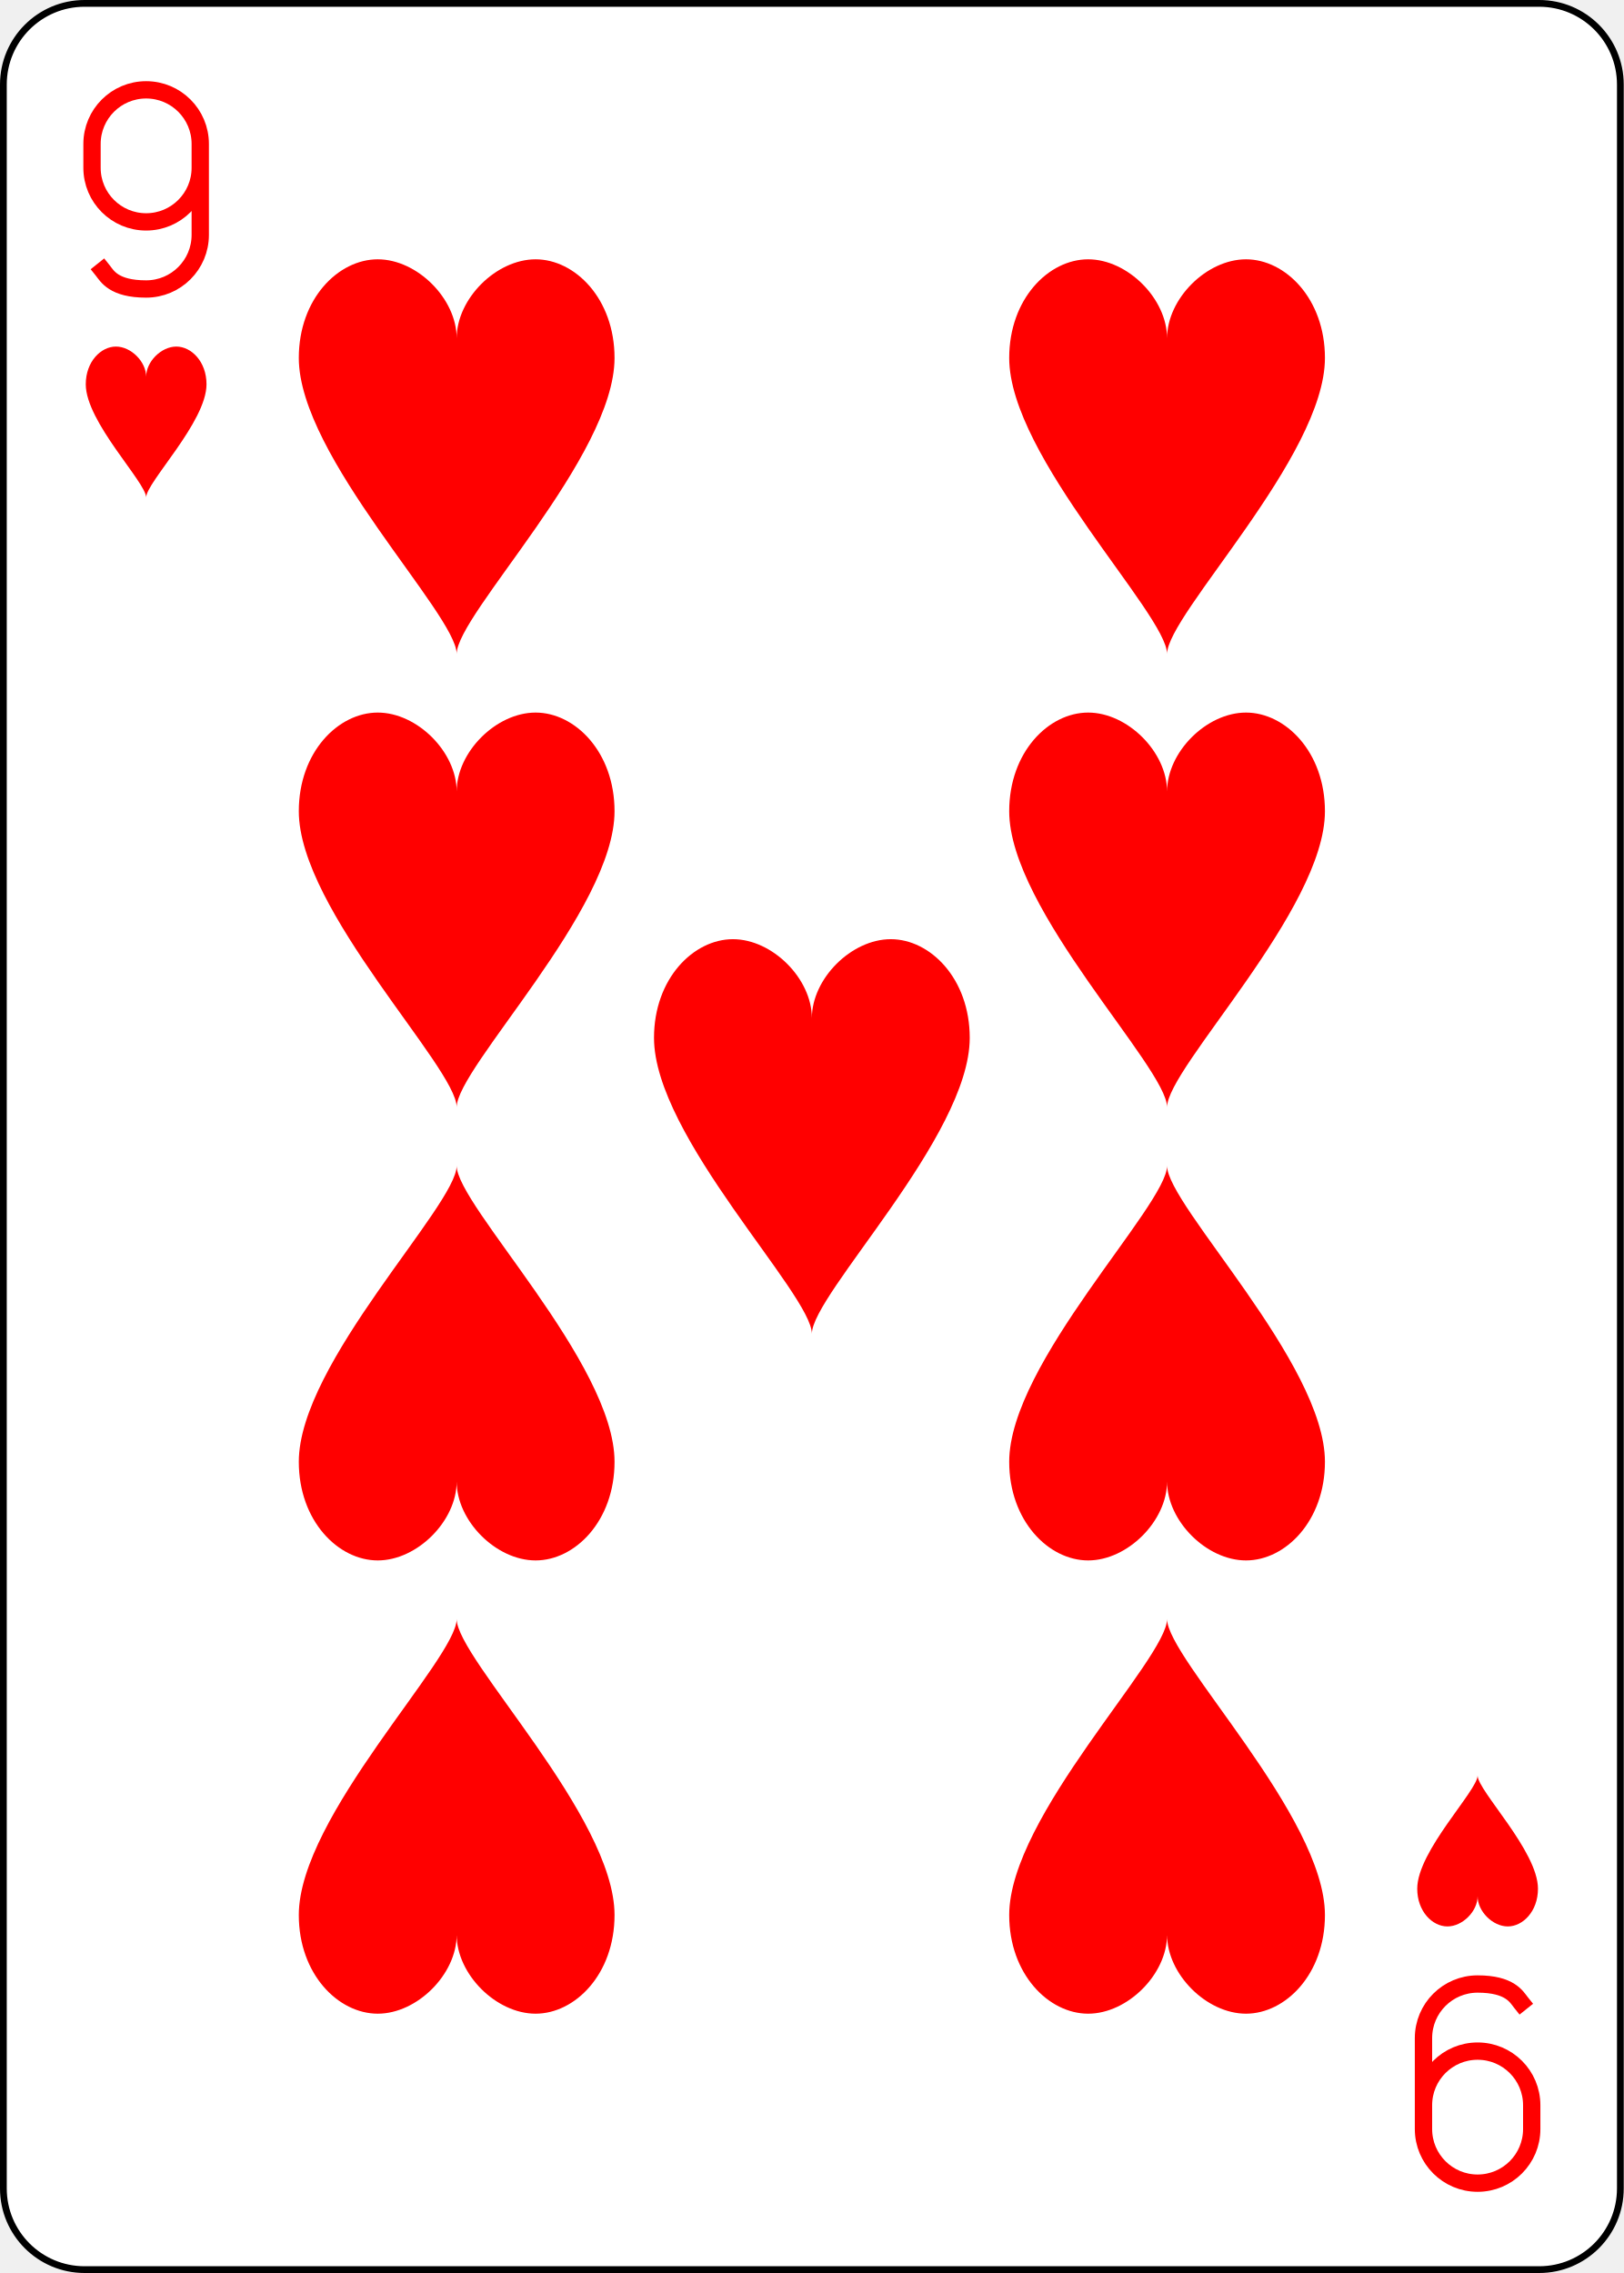
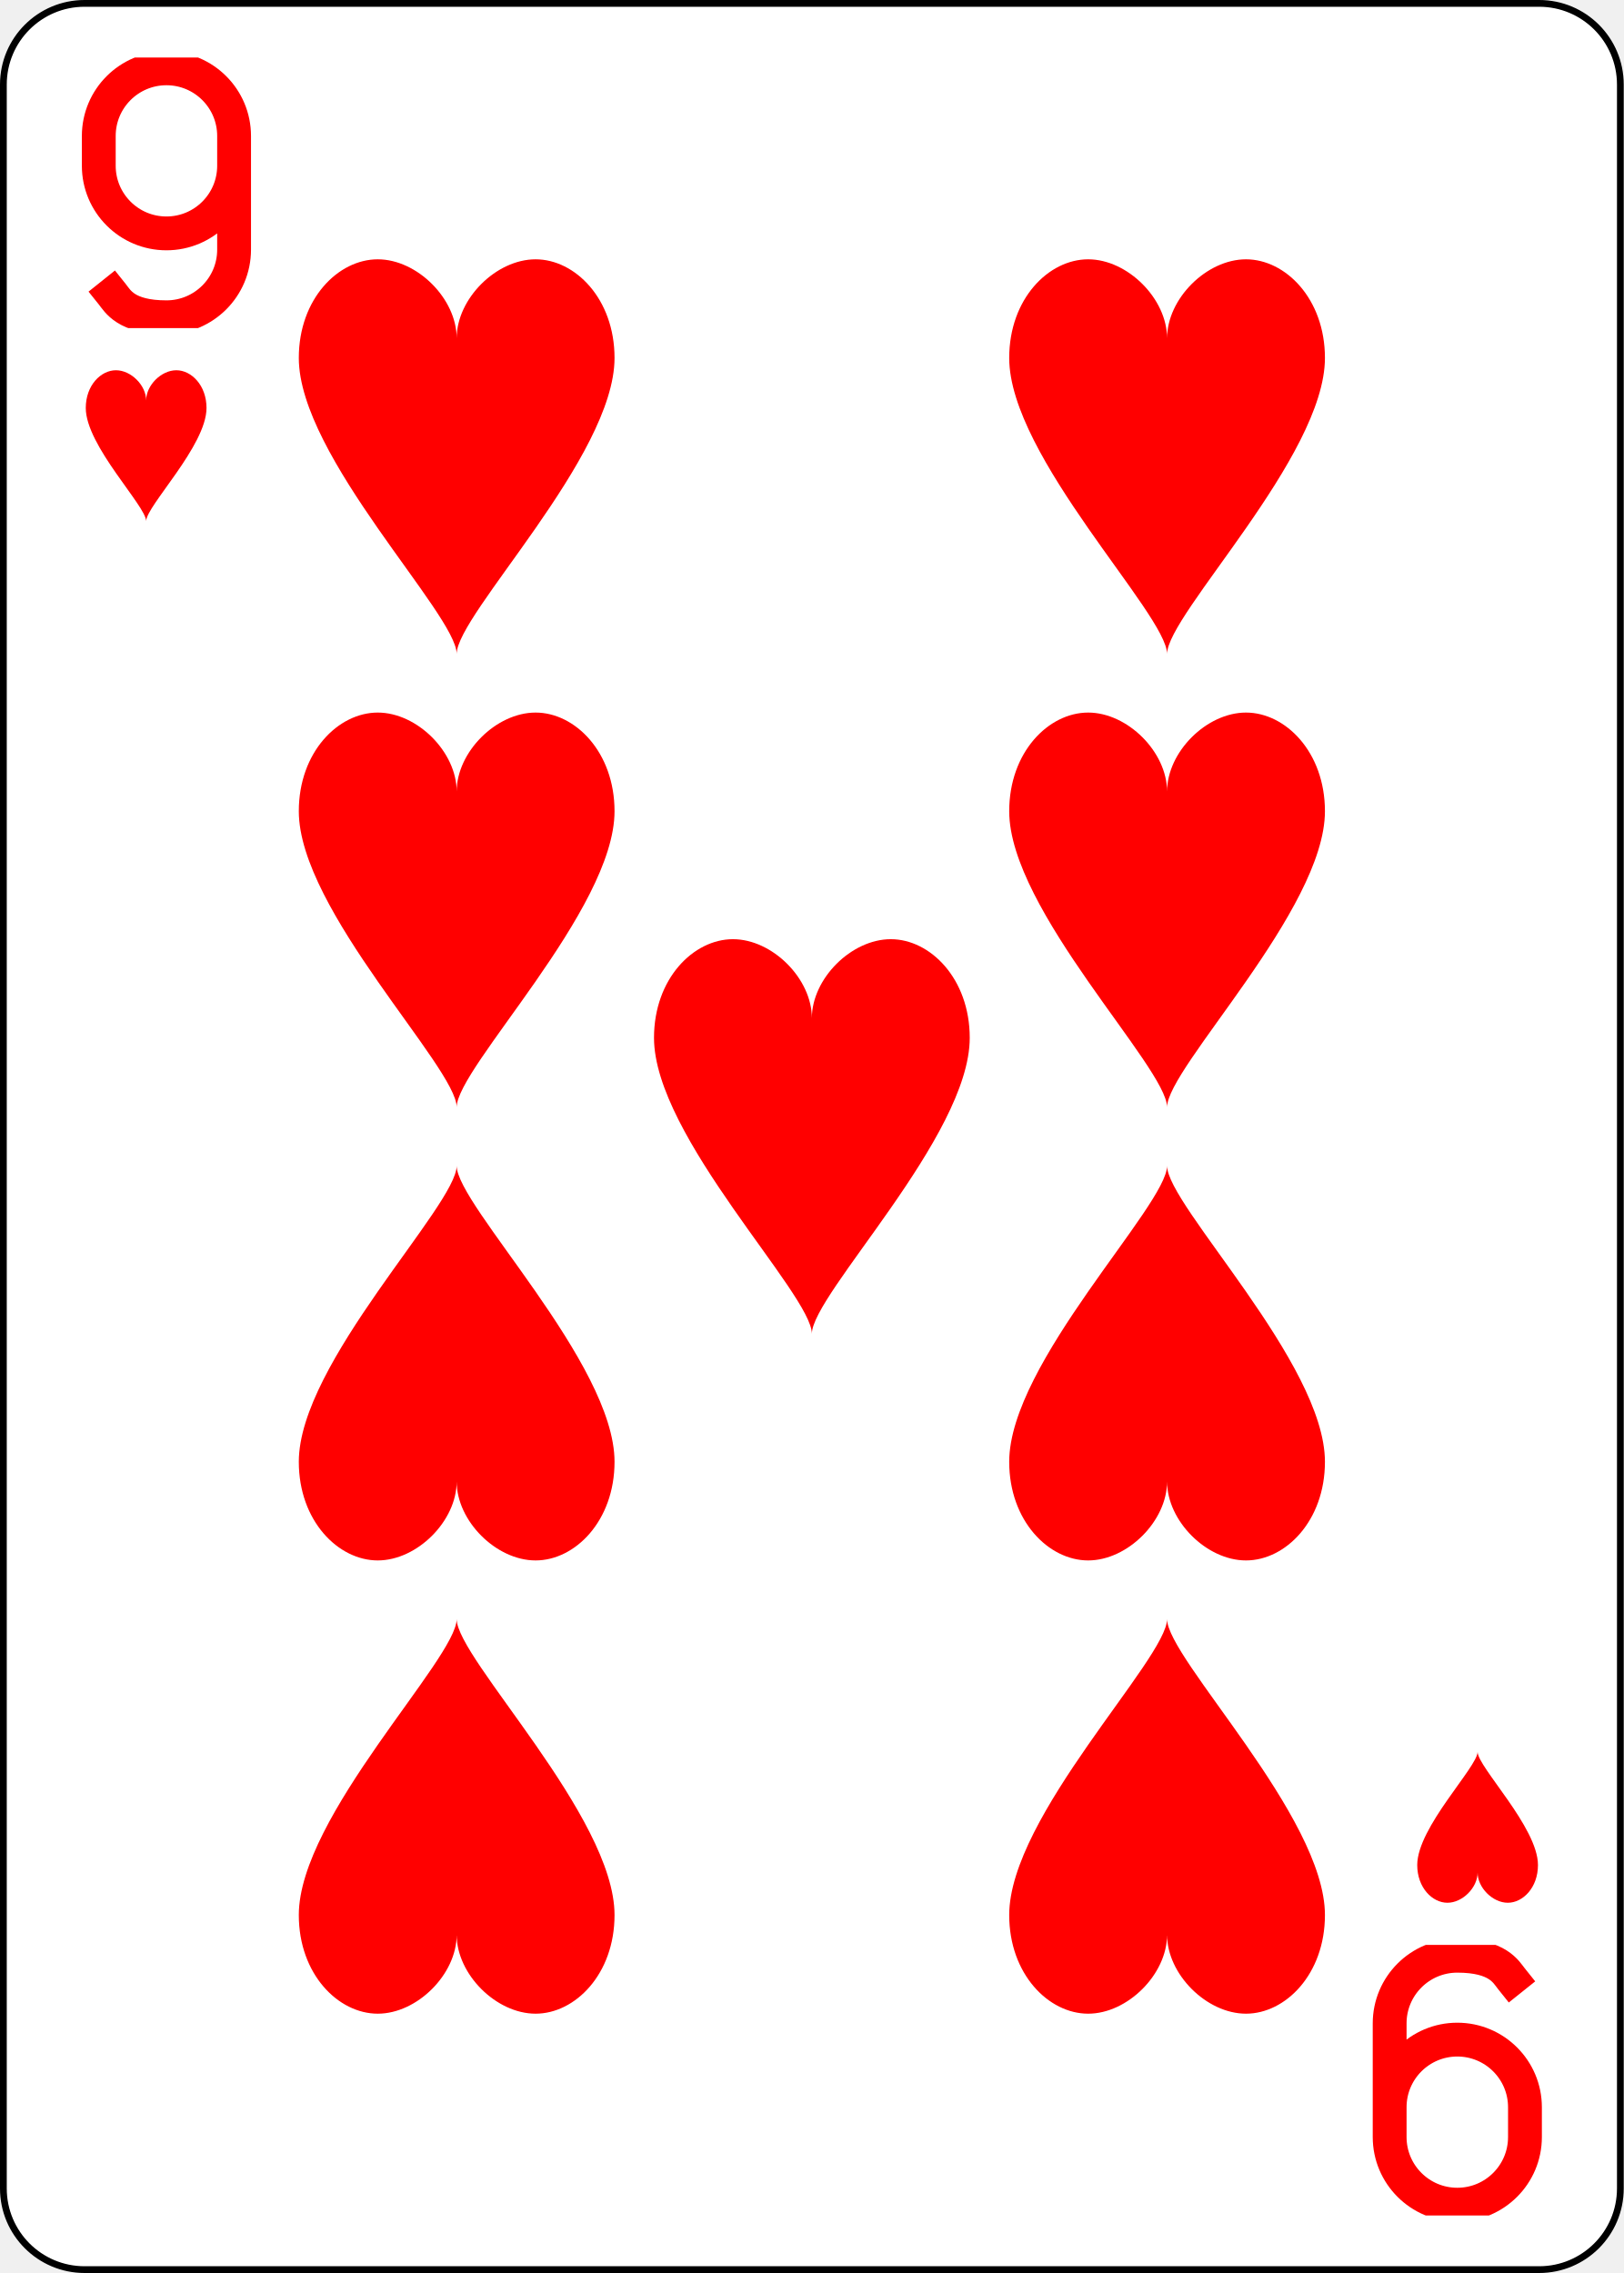
<svg xmlns="http://www.w3.org/2000/svg" xmlns:xlink="http://www.w3.org/1999/xlink" class="card" face="9H" height="3.5in" preserveAspectRatio="none" viewBox="-120 -168 240 336" width="2.5in">
  <defs>
    <symbol id="SH9" viewBox="-600 -600 1200 1200" preserveAspectRatio="xMinYMid">
      <path d="M0 -300C0 -400 100 -500 200 -500C300 -500 400 -400 400 -250C400 0 0 400 0 500C0 400 -400 0 -400 -250C-400 -400 -300 -500 -200 -500C-100 -500 0 -400 -0 -300Z" fill="red" />
    </symbol>
    <symbol id="VH9" viewBox="-500 -500 1000 1000" preserveAspectRatio="xMinYMid">
-       <path d="M250 -100A250 250 0 0 1 -250 -100L-250 -210A250 250 0 0 1 250 -210L250 210A250 250 0 0 1 0 460C-150 460 -180 400 -200 375" stroke="red" stroke-width="80" stroke-linecap="square" stroke-miterlimit="1.5" fill="none" />
+       <path d="M250 -100A250 250 0 0 1 -250 -100L-250 -210A250 250 0 0 1 250 -210L250 210A250 250 0 0 1 0 460C-150 460 -180 400 -200 375" stroke="red" stroke-width="125" stroke-linecap="square" stroke-miterlimit="1.5" fill="none" />
    </symbol>
  </defs>
  <rect width="239" height="335" x="-119.5" y="-167.5" rx="12" ry="12" fill="white" stroke="black" />
-   <use xlink:href="#VH9" height="32" width="32" x="-114.4" y="-156" />
-   <use xlink:href="#SH9" height="26.769" width="26.769" x="-111.784" y="-119" />
+   <use xlink:href="#VH9" height="40" width="40" x="-115.4" y="-159.5" />
+   <use xlink:href="#SH9" height="26.769" width="26.769" x="-111.784" y="-115.5" />
  <use xlink:href="#SH9" height="70" width="70" x="-87.501" y="-135.501" />
  <use xlink:href="#SH9" height="70" width="70" x="17.501" y="-135.501" />
  <use xlink:href="#SH9" height="70" width="70" x="-87.501" y="-68.5" />
  <use xlink:href="#SH9" height="70" width="70" x="17.501" y="-68.5" />
  <use xlink:href="#SH9" height="70" width="70" x="-35" y="-35" />
  <g transform="rotate(180)">
-     <use xlink:href="#VH9" height="32" width="32" x="-114.4" y="-156" />
-     <use xlink:href="#SH9" height="26.769" width="26.769" x="-111.784" y="-119" />
+     <use xlink:href="#VH9" height="40" width="40" x="-115.4" y="-159.5" />
+     <use xlink:href="#SH9" height="26.769" width="26.769" x="-111.784" y="-115.5" />
    <use xlink:href="#SH9" height="70" width="70" x="-87.501" y="-135.501" />
    <use xlink:href="#SH9" height="70" width="70" x="17.501" y="-135.501" />
    <use xlink:href="#SH9" height="70" width="70" x="-87.501" y="-68.5" />
    <use xlink:href="#SH9" height="70" width="70" x="17.501" y="-68.5" />
  </g>
</svg>
